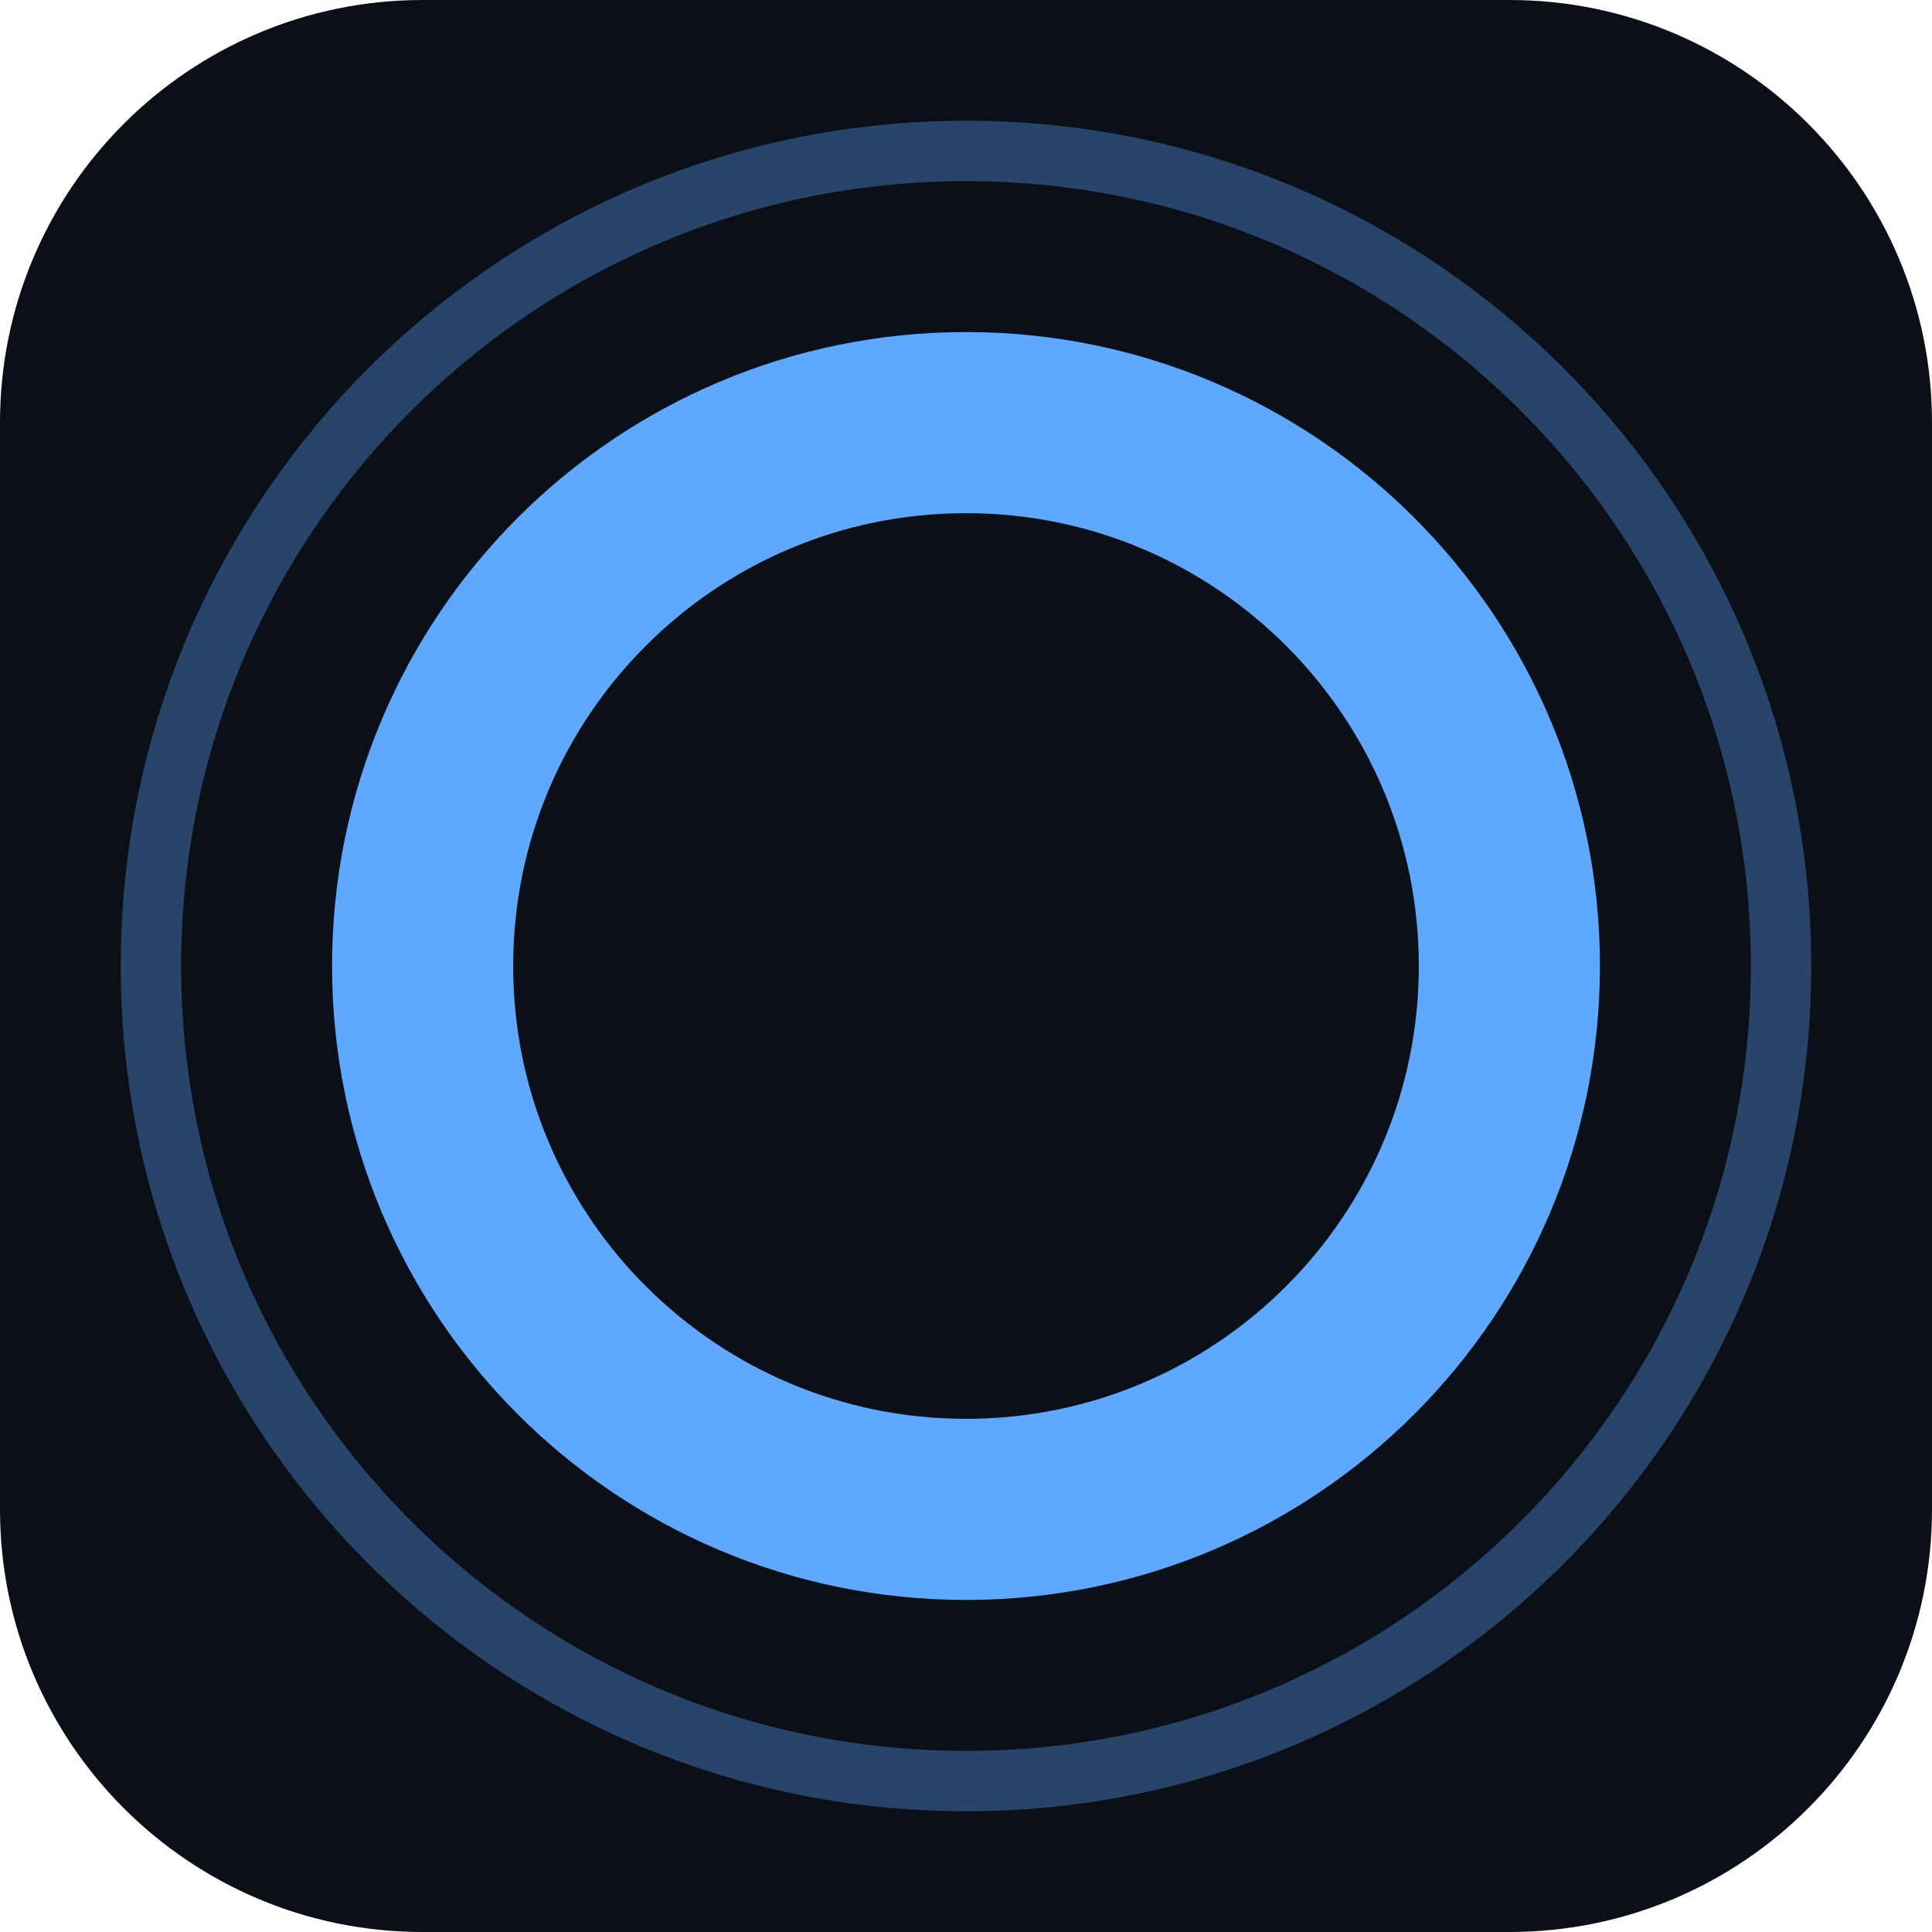
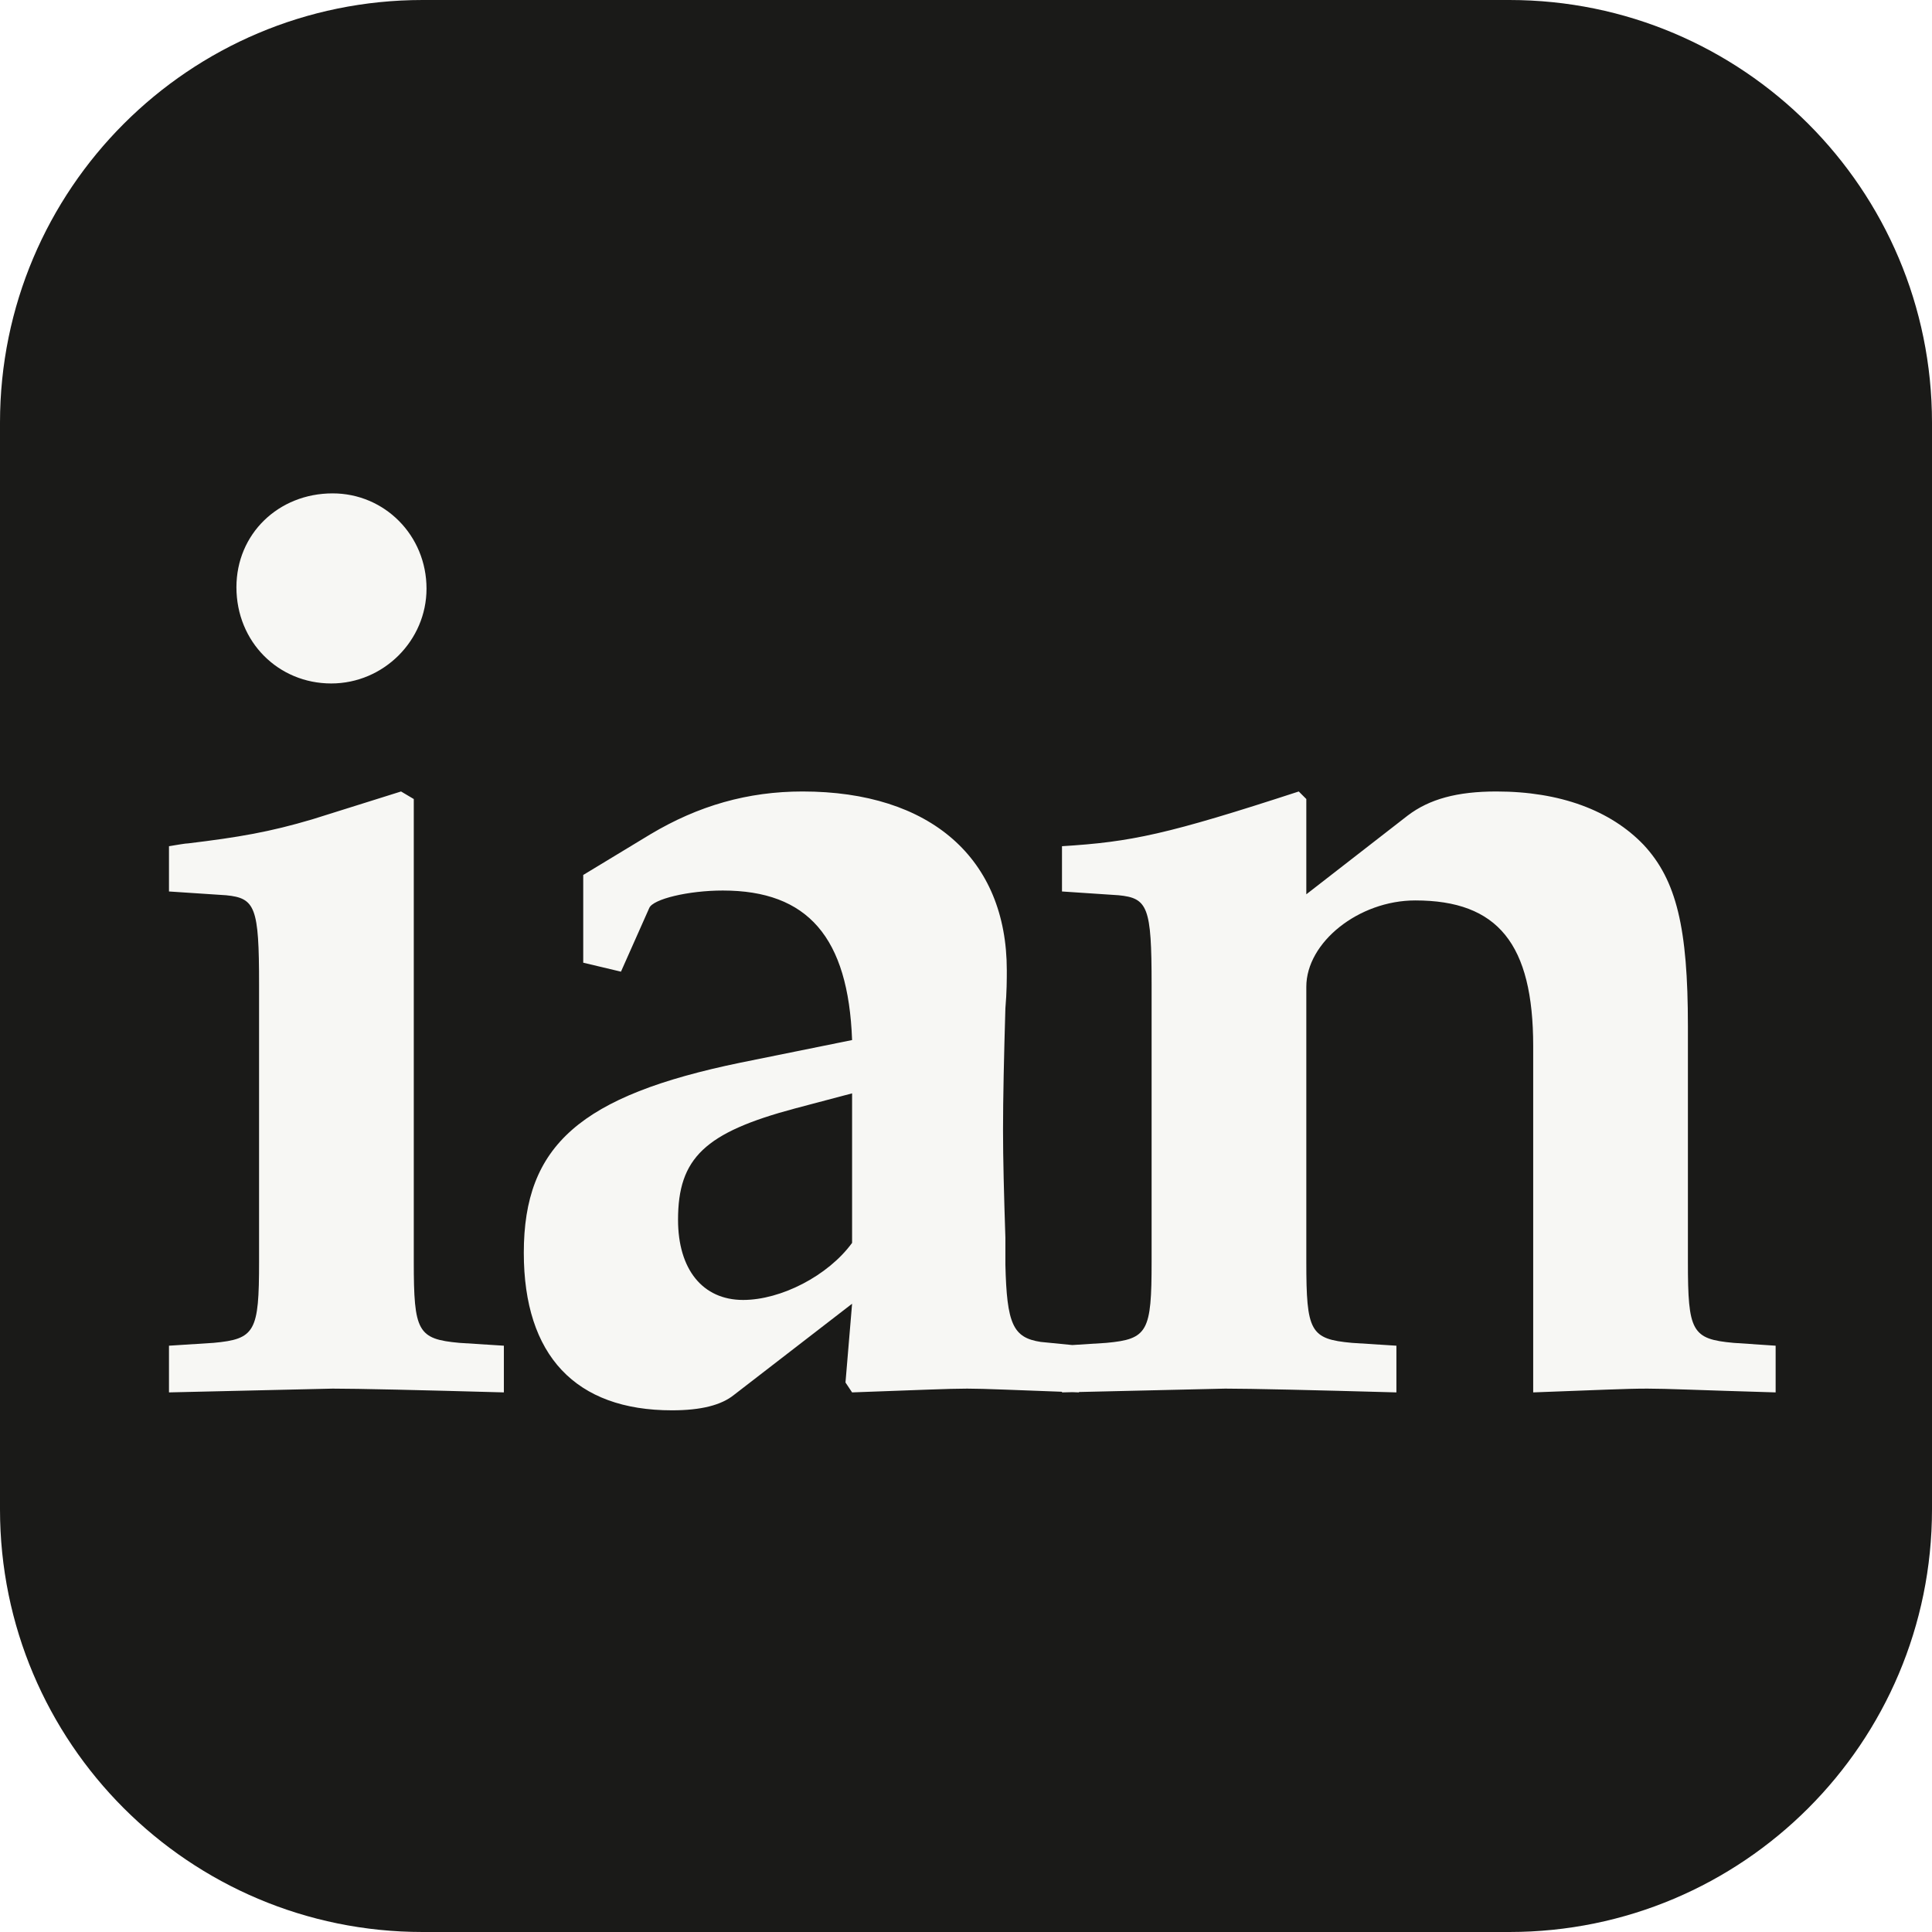
- <svg xmlns="http://www.w3.org/2000/svg" viewBox="0 0 64 64" role="img" aria-label="ian.works">
-   <rect width="64" height="64" rx="14" fill="#0b1018" />
-   <circle cx="32" cy="32" r="18" fill="none" stroke="#5ea8ff" stroke-width="6" />
-   <circle cx="32" cy="32" r="27" fill="none" stroke="#5ea8ff" stroke-width="2" opacity="0.35" />
+ <svg xmlns="http://www.w3.org/2000/svg" viewBox="0 0 64 64" role="img" aria-label="ian">
+   <rect width="64" height="64" rx="14" fill="#1a1a18" />
+   <text x="32" y="46" font-family="Iowan Old Style, Palatino Linotype, Palatino, Book Antiqua, Georgia, serif" font-size="42" font-weight="700" letter-spacing="-2.5" text-anchor="middle" fill="#f7f7f4">ian</text>
</svg>
